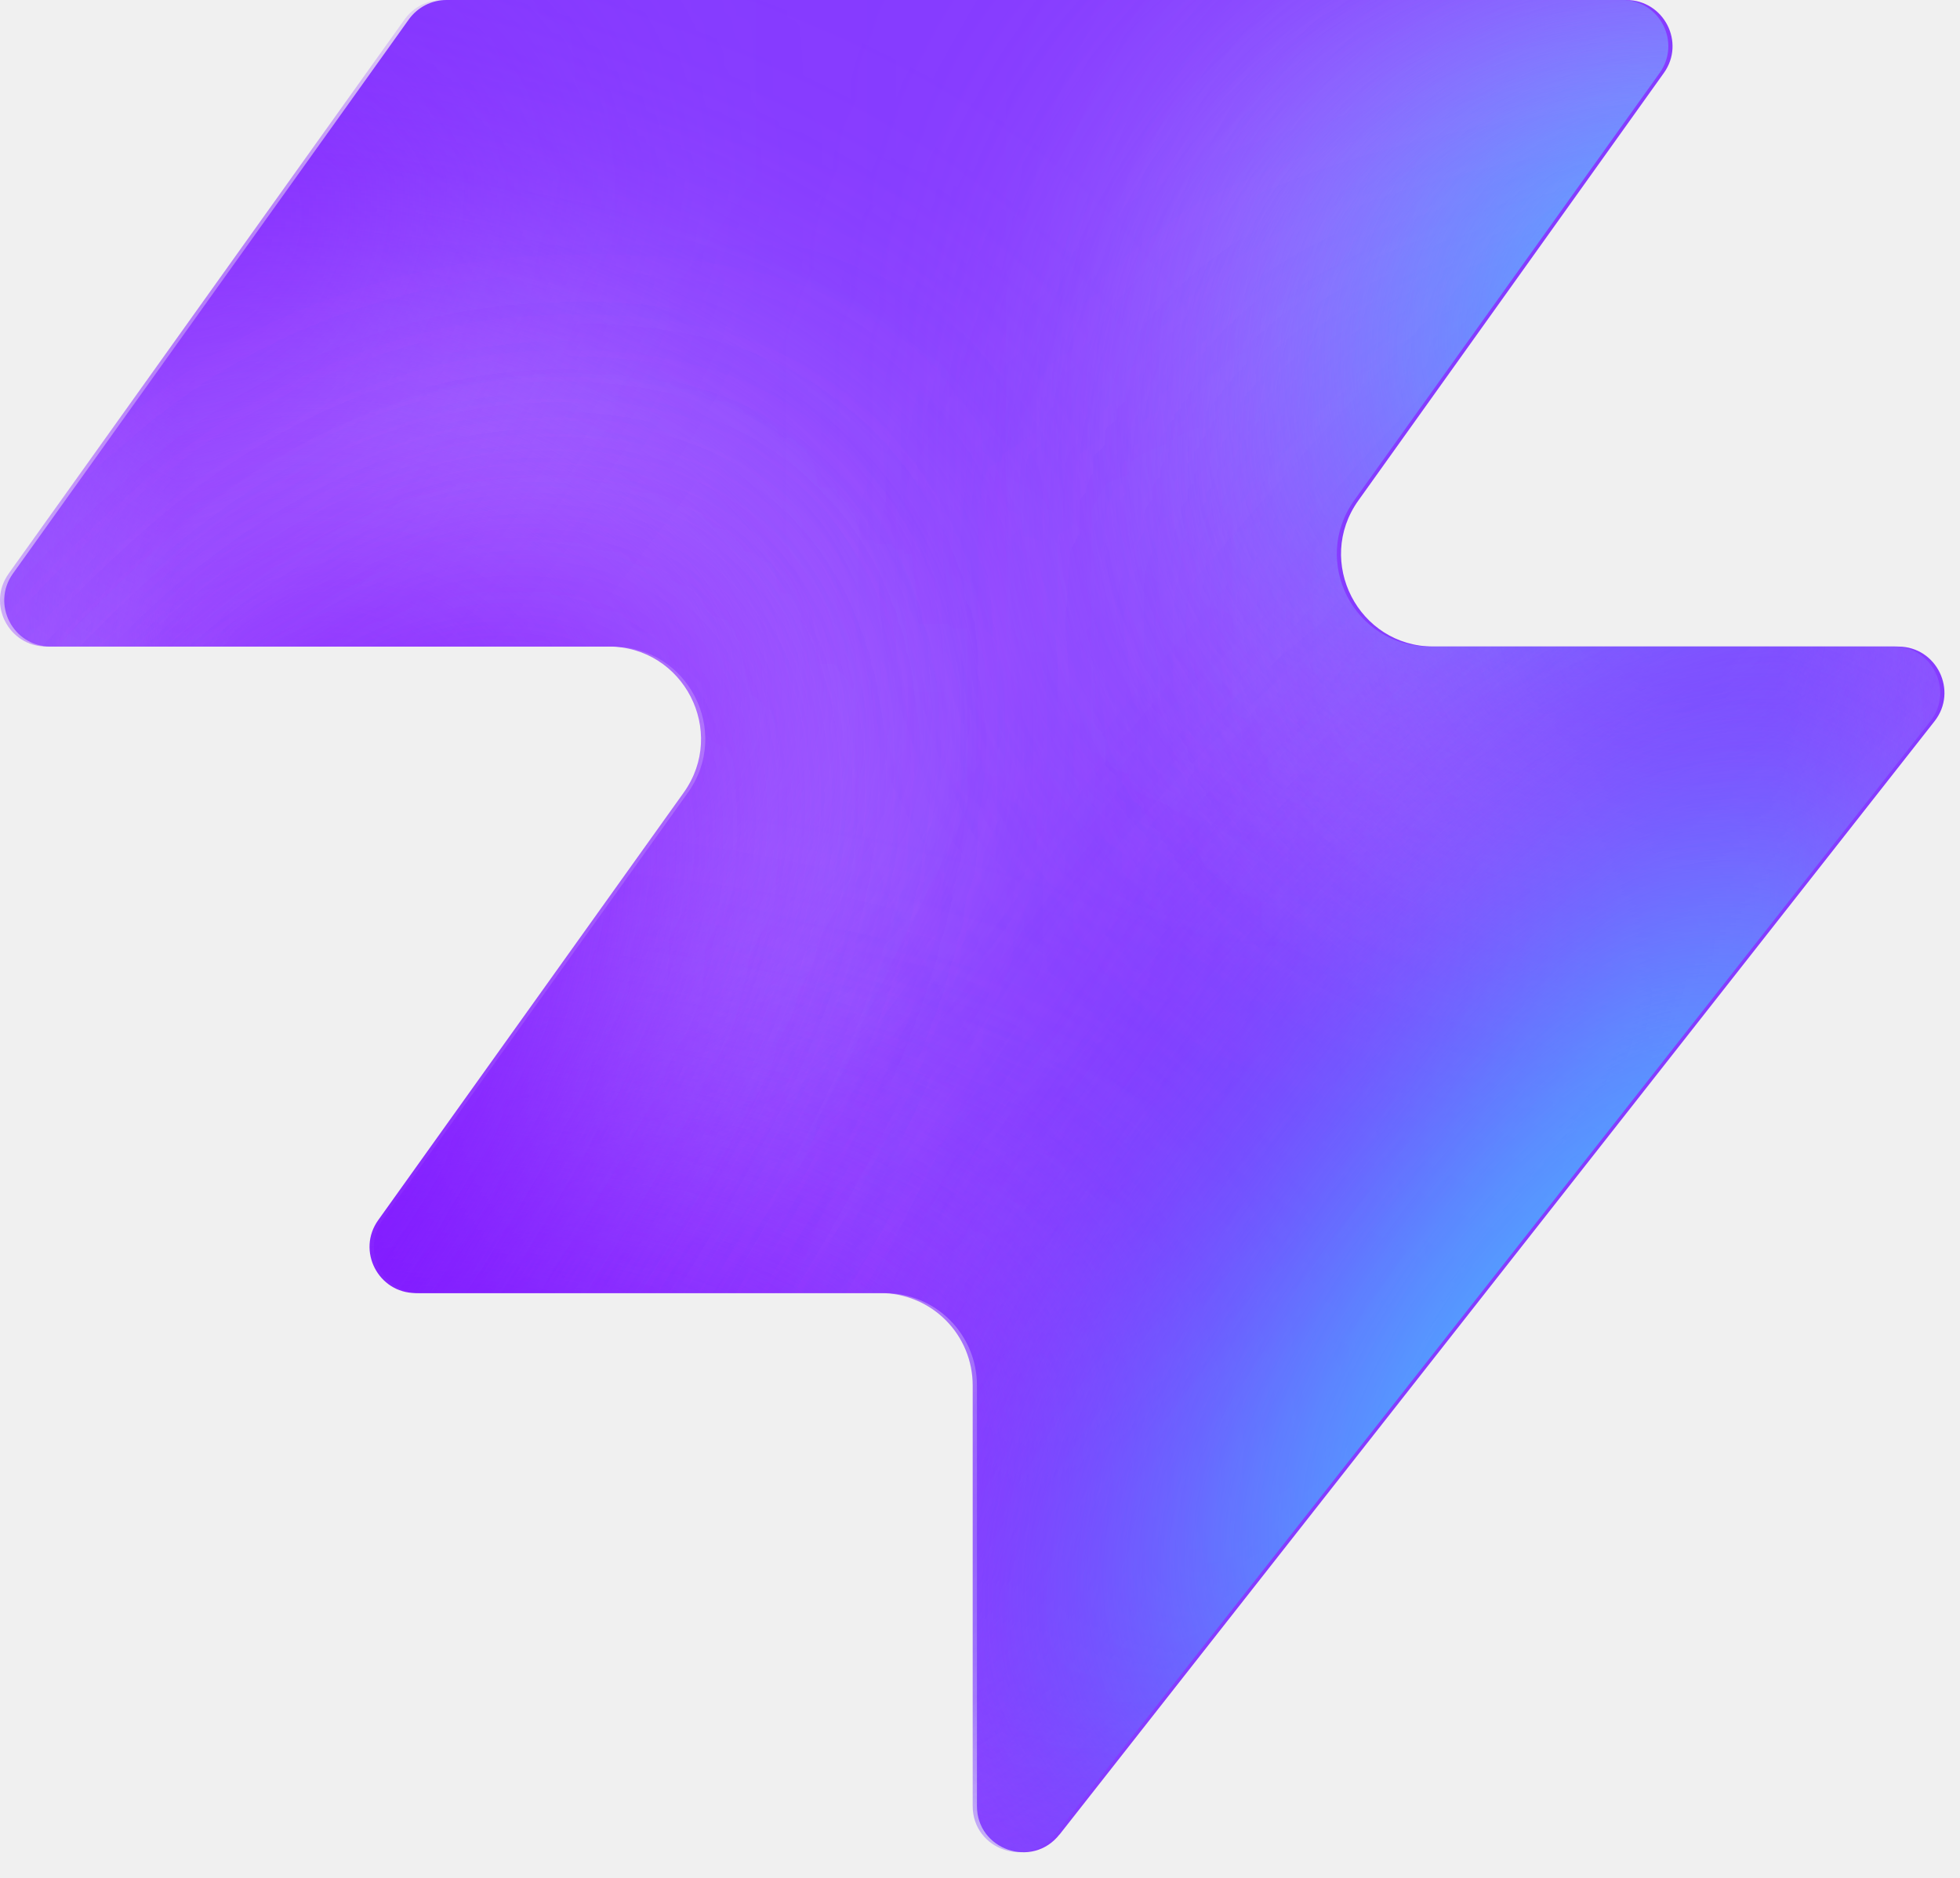
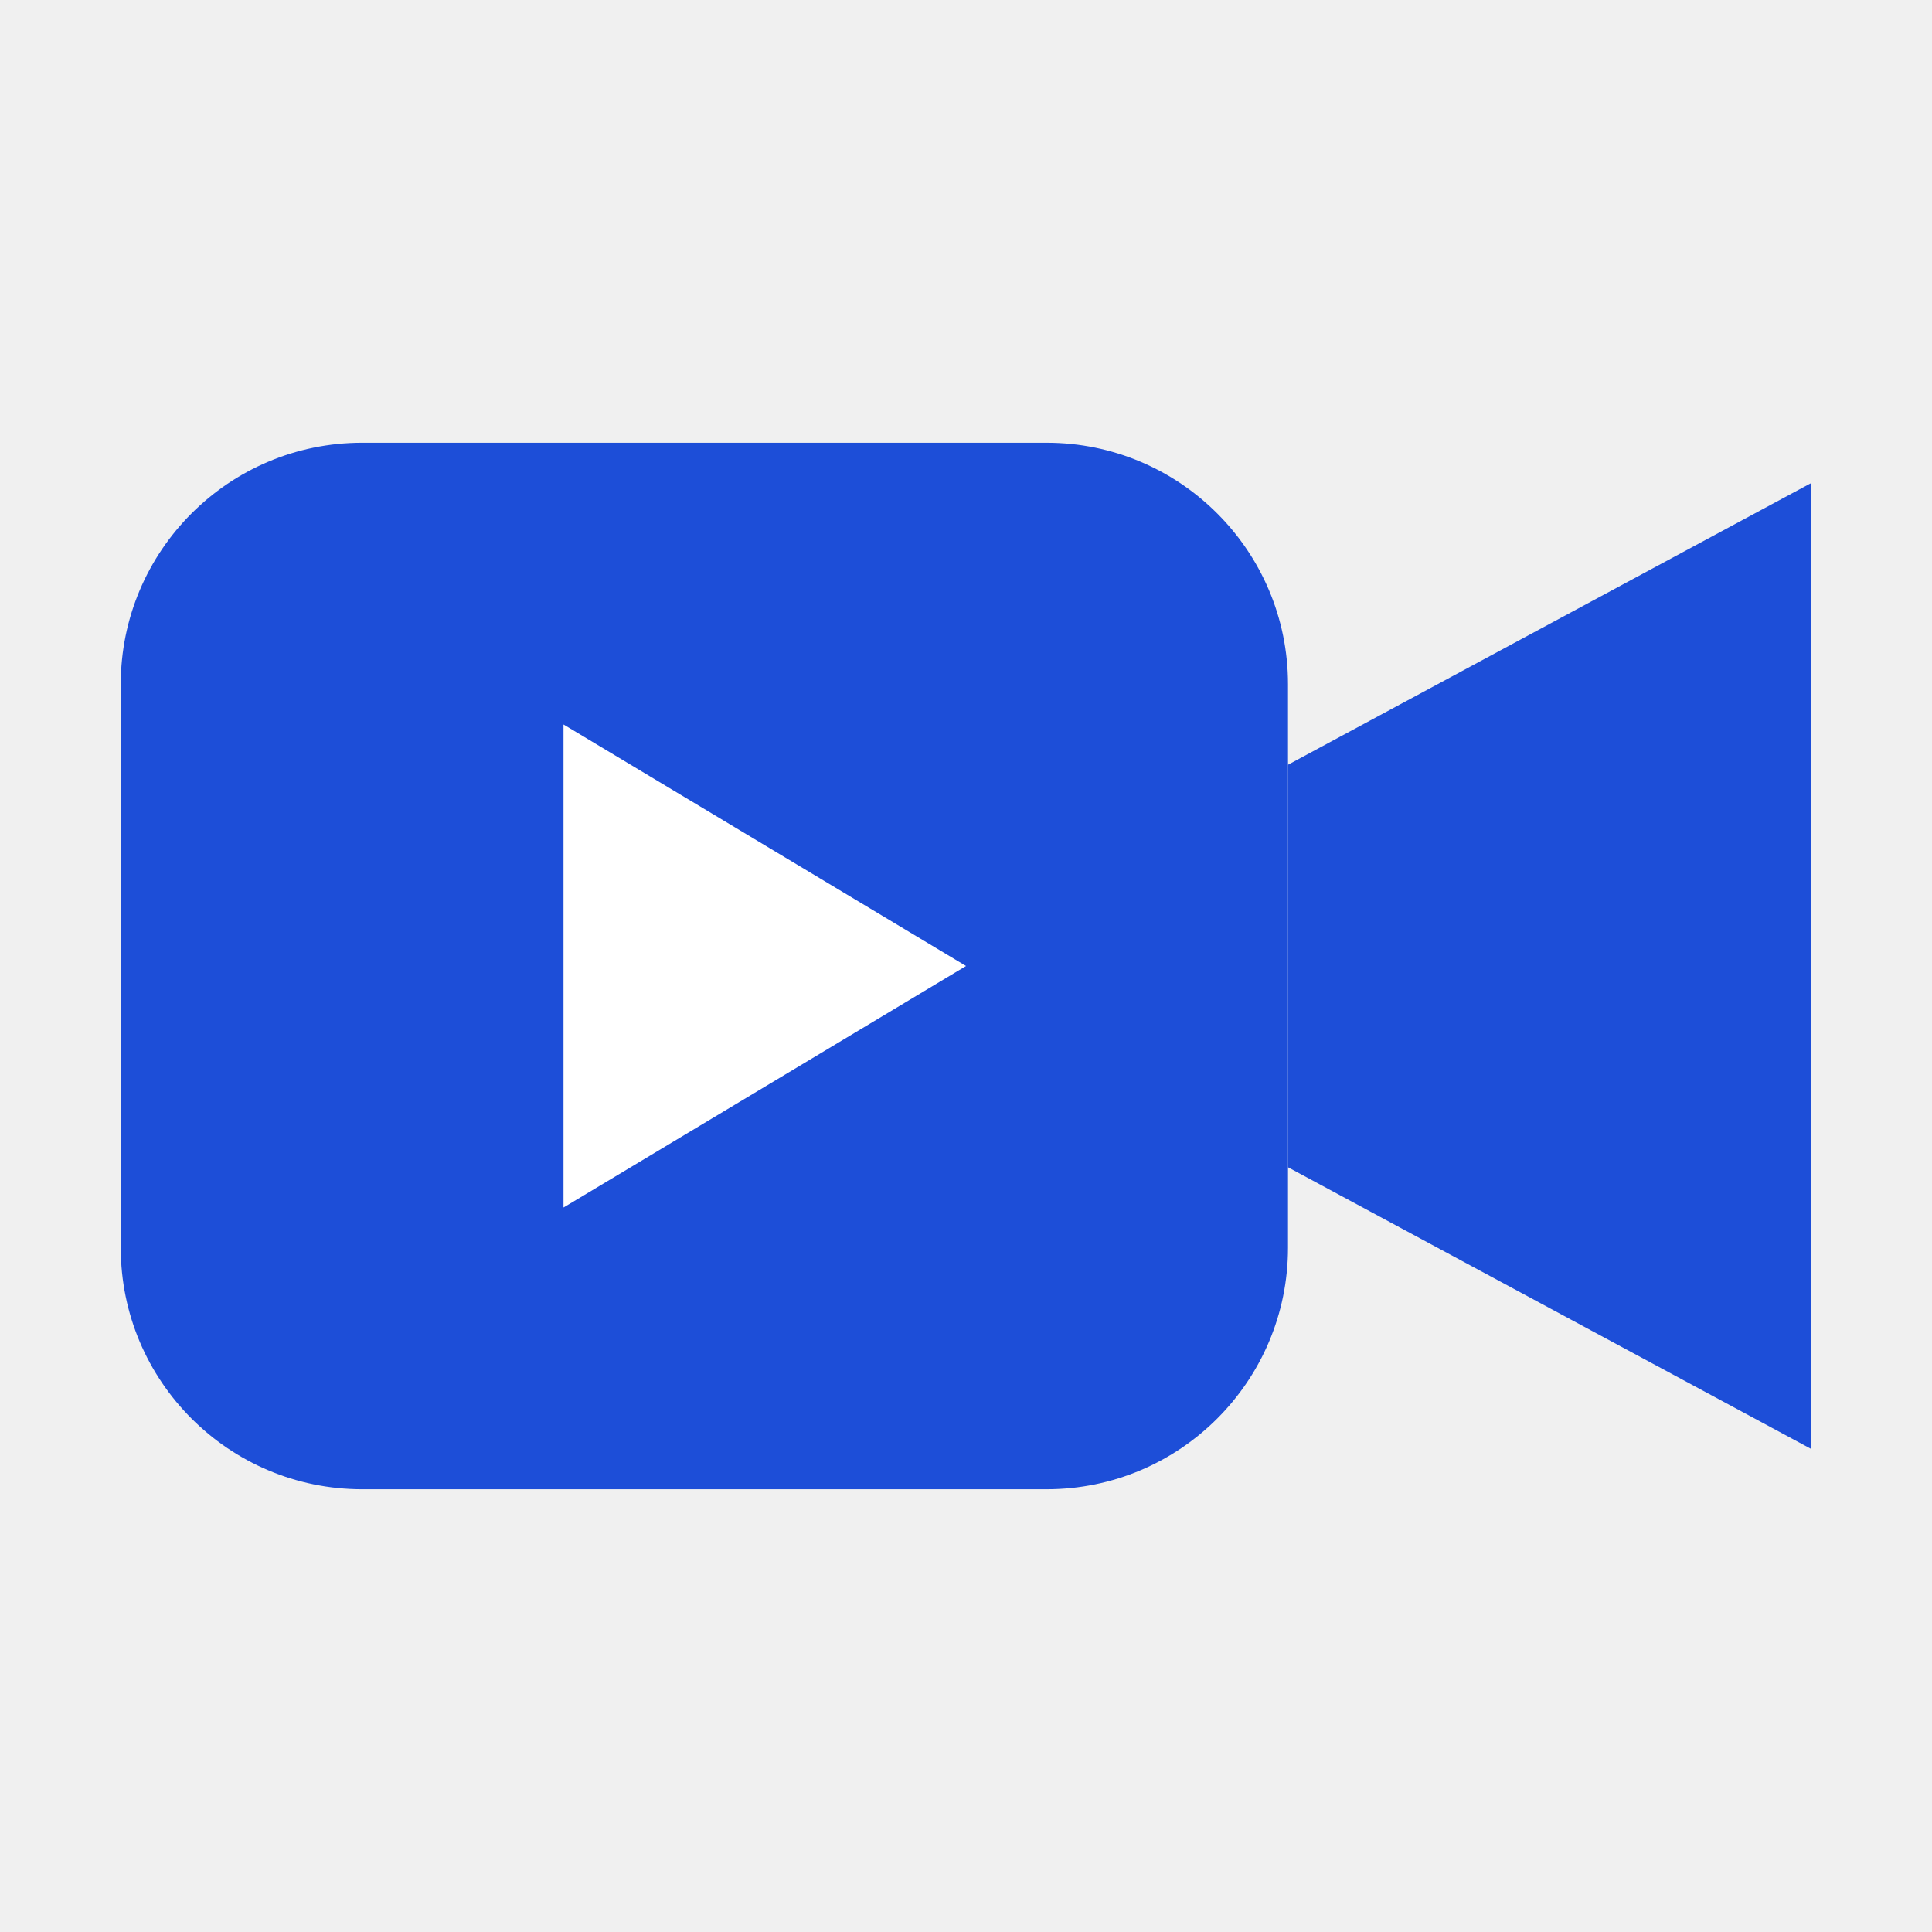
- <svg xmlns="http://www.w3.org/2000/svg" width="48" height="46" fill="none" viewBox="0 0 48 46">
-   <path fill="#863bff" d="M25.946 44.938c-.664.845-2.021.375-2.021-.698V33.937a2.26 2.26 0 0 0-2.262-2.262H10.287c-.92 0-1.456-1.04-.92-1.788l7.48-10.471c1.07-1.497 0-3.578-1.842-3.578H1.237c-.92 0-1.456-1.04-.92-1.788L10.013.474c.214-.297.556-.474.92-.474h28.894c.92 0 1.456 1.04.92 1.788l-7.48 10.471c-1.07 1.498 0 3.579 1.842 3.579h11.377c.943 0 1.473 1.088.89 1.83L25.947 44.94z" style="fill:#863bff;fill:color(display-p3 .525 .23 1);fill-opacity:1" />
-   <mask id="a" width="48" height="46" x="0" y="0" maskUnits="userSpaceOnUse" style="mask-type:alpha">
-     <path fill="#000" d="M25.842 44.938c-.664.844-2.021.375-2.021-.698V33.937a2.26 2.26 0 0 0-2.262-2.262H10.183c-.92 0-1.456-1.04-.92-1.788l7.48-10.471c1.07-1.498 0-3.579-1.842-3.579H1.133c-.92 0-1.456-1.04-.92-1.787L9.91.473c.214-.297.556-.474.92-.474h28.894c.92 0 1.456 1.04.92 1.788l-7.48 10.471c-1.07 1.498 0 3.578 1.842 3.578h11.377c.943 0 1.473 1.088.89 1.832L25.843 44.94z" style="fill:#000;fill-opacity:1" />
-   </mask>
-   <g mask="url(#a)">
-     <g filter="url(#b)">
-       <ellipse cx="5.508" cy="14.704" fill="#ede6ff" rx="5.508" ry="14.704" style="fill:#ede6ff;fill:color(display-p3 .927 .903 1);fill-opacity:1" transform="matrix(.00324 1 1 -.00324 -4.47 31.516)" />
-     </g>
-     <g filter="url(#c)">
-       <ellipse cx="10.399" cy="29.851" fill="#ede6ff" rx="10.399" ry="29.851" style="fill:#ede6ff;fill:color(display-p3 .927 .903 1);fill-opacity:1" transform="matrix(.00324 1 1 -.00324 -39.328 7.883)" />
-     </g>
-     <g filter="url(#d)">
-       <ellipse cx="5.508" cy="30.487" fill="#7e14ff" rx="5.508" ry="30.487" style="fill:#7e14ff;fill:color(display-p3 .492 .077 1);fill-opacity:1" transform="rotate(89.814 -25.913 -14.639)scale(1 -1)" />
-     </g>
-     <g filter="url(#e)">
-       <ellipse cx="5.508" cy="30.599" fill="#7e14ff" rx="5.508" ry="30.599" style="fill:#7e14ff;fill:color(display-p3 .492 .077 1);fill-opacity:1" transform="rotate(89.814 -32.644 -3.334)scale(1 -1)" />
-     </g>
-     <g filter="url(#f)">
-       <ellipse cx="5.508" cy="30.599" fill="#7e14ff" rx="5.508" ry="30.599" style="fill:#7e14ff;fill:color(display-p3 .492 .077 1);fill-opacity:1" transform="matrix(.00324 1 1 -.00324 -34.34 30.47)" />
-     </g>
-     <g filter="url(#g)">
-       <ellipse cx="14.072" cy="22.078" fill="#ede6ff" rx="14.072" ry="22.078" style="fill:#ede6ff;fill:color(display-p3 .927 .903 1);fill-opacity:1" transform="rotate(93.35 24.506 48.493)scale(-1 1)" />
-     </g>
-     <g filter="url(#h)">
-       <ellipse cx="3.47" cy="21.501" fill="#7e14ff" rx="3.47" ry="21.501" style="fill:#7e14ff;fill:color(display-p3 .492 .077 1);fill-opacity:1" transform="rotate(89.009 28.708 47.59)scale(-1 1)" />
-     </g>
-     <g filter="url(#i)">
-       <ellipse cx="3.47" cy="21.501" fill="#7e14ff" rx="3.47" ry="21.501" style="fill:#7e14ff;fill:color(display-p3 .492 .077 1);fill-opacity:1" transform="rotate(89.009 28.708 47.59)scale(-1 1)" />
-     </g>
-     <g filter="url(#j)">
-       <ellipse cx=".387" cy="8.972" fill="#7e14ff" rx="4.407" ry="29.108" style="fill:#7e14ff;fill:color(display-p3 .492 .077 1);fill-opacity:1" transform="rotate(39.51 .387 8.972)" />
-     </g>
-     <g filter="url(#k)">
-       <ellipse cx="47.523" cy="-6.092" fill="#7e14ff" rx="4.407" ry="29.108" style="fill:#7e14ff;fill:color(display-p3 .492 .077 1);fill-opacity:1" transform="rotate(37.892 47.523 -6.092)" />
-     </g>
-     <g filter="url(#l)">
-       <ellipse cx="41.412" cy="6.333" fill="#47bfff" rx="5.971" ry="9.665" style="fill:#47bfff;fill:color(display-p3 .28 .748 1);fill-opacity:1" transform="rotate(37.892 41.412 6.333)" />
-     </g>
-     <g filter="url(#m)">
-       <ellipse cx="-1.879" cy="38.332" fill="#7e14ff" rx="4.407" ry="29.108" style="fill:#7e14ff;fill:color(display-p3 .492 .077 1);fill-opacity:1" transform="rotate(37.892 -1.88 38.332)" />
-     </g>
-     <g filter="url(#n)">
-       <ellipse cx="-1.879" cy="38.332" fill="#7e14ff" rx="4.407" ry="29.108" style="fill:#7e14ff;fill:color(display-p3 .492 .077 1);fill-opacity:1" transform="rotate(37.892 -1.88 38.332)" />
-     </g>
-     <g filter="url(#o)">
-       <ellipse cx="35.651" cy="29.907" fill="#7e14ff" rx="4.407" ry="29.108" style="fill:#7e14ff;fill:color(display-p3 .492 .077 1);fill-opacity:1" transform="rotate(37.892 35.651 29.907)" />
-     </g>
-     <g filter="url(#p)">
-       <ellipse cx="38.418" cy="32.4" fill="#47bfff" rx="5.971" ry="15.297" style="fill:#47bfff;fill:color(display-p3 .28 .748 1);fill-opacity:1" transform="rotate(37.892 38.418 32.4)" />
-     </g>
-   </g>
-   <defs>
-     <filter id="b" width="60.045" height="41.654" x="-19.77" y="16.149" color-interpolation-filters="sRGB" filterUnits="userSpaceOnUse">
-       <feFlood flood-opacity="0" result="BackgroundImageFix" />
-       <feBlend in="SourceGraphic" in2="BackgroundImageFix" result="shape" />
-       <feGaussianBlur result="effect1_foregroundBlur_2002_17158" stdDeviation="7.659" />
-     </filter>
-     <filter id="c" width="90.34" height="51.437" x="-54.613" y="-7.533" color-interpolation-filters="sRGB" filterUnits="userSpaceOnUse">
-       <feFlood flood-opacity="0" result="BackgroundImageFix" />
-       <feBlend in="SourceGraphic" in2="BackgroundImageFix" result="shape" />
-       <feGaussianBlur result="effect1_foregroundBlur_2002_17158" stdDeviation="7.659" />
-     </filter>
-     <filter id="d" width="79.355" height="29.4" x="-49.64" y="2.03" color-interpolation-filters="sRGB" filterUnits="userSpaceOnUse">
-       <feFlood flood-opacity="0" result="BackgroundImageFix" />
-       <feBlend in="SourceGraphic" in2="BackgroundImageFix" result="shape" />
-       <feGaussianBlur result="effect1_foregroundBlur_2002_17158" stdDeviation="4.596" />
-     </filter>
-     <filter id="e" width="79.579" height="29.4" x="-45.045" y="20.029" color-interpolation-filters="sRGB" filterUnits="userSpaceOnUse">
-       <feFlood flood-opacity="0" result="BackgroundImageFix" />
-       <feBlend in="SourceGraphic" in2="BackgroundImageFix" result="shape" />
-       <feGaussianBlur result="effect1_foregroundBlur_2002_17158" stdDeviation="4.596" />
-     </filter>
-     <filter id="f" width="79.579" height="29.4" x="-43.513" y="21.178" color-interpolation-filters="sRGB" filterUnits="userSpaceOnUse">
-       <feFlood flood-opacity="0" result="BackgroundImageFix" />
-       <feBlend in="SourceGraphic" in2="BackgroundImageFix" result="shape" />
-       <feGaussianBlur result="effect1_foregroundBlur_2002_17158" stdDeviation="4.596" />
-     </filter>
-     <filter id="g" width="74.749" height="58.852" x="15.756" y="-17.901" color-interpolation-filters="sRGB" filterUnits="userSpaceOnUse">
-       <feFlood flood-opacity="0" result="BackgroundImageFix" />
-       <feBlend in="SourceGraphic" in2="BackgroundImageFix" result="shape" />
-       <feGaussianBlur result="effect1_foregroundBlur_2002_17158" stdDeviation="7.659" />
-     </filter>
-     <filter id="h" width="61.377" height="25.362" x="23.548" y="2.284" color-interpolation-filters="sRGB" filterUnits="userSpaceOnUse">
-       <feFlood flood-opacity="0" result="BackgroundImageFix" />
-       <feBlend in="SourceGraphic" in2="BackgroundImageFix" result="shape" />
-       <feGaussianBlur result="effect1_foregroundBlur_2002_17158" stdDeviation="4.596" />
-     </filter>
-     <filter id="i" width="61.377" height="25.362" x="23.548" y="2.284" color-interpolation-filters="sRGB" filterUnits="userSpaceOnUse">
-       <feFlood flood-opacity="0" result="BackgroundImageFix" />
-       <feBlend in="SourceGraphic" in2="BackgroundImageFix" result="shape" />
-       <feGaussianBlur result="effect1_foregroundBlur_2002_17158" stdDeviation="4.596" />
-     </filter>
-     <filter id="j" width="56.045" height="63.649" x="-27.636" y="-22.853" color-interpolation-filters="sRGB" filterUnits="userSpaceOnUse">
-       <feFlood flood-opacity="0" result="BackgroundImageFix" />
-       <feBlend in="SourceGraphic" in2="BackgroundImageFix" result="shape" />
-       <feGaussianBlur result="effect1_foregroundBlur_2002_17158" stdDeviation="4.596" />
-     </filter>
-     <filter id="k" width="54.814" height="64.646" x="20.116" y="-38.415" color-interpolation-filters="sRGB" filterUnits="userSpaceOnUse">
-       <feFlood flood-opacity="0" result="BackgroundImageFix" />
-       <feBlend in="SourceGraphic" in2="BackgroundImageFix" result="shape" />
-       <feGaussianBlur result="effect1_foregroundBlur_2002_17158" stdDeviation="4.596" />
-     </filter>
-     <filter id="l" width="33.541" height="35.313" x="24.641" y="-11.323" color-interpolation-filters="sRGB" filterUnits="userSpaceOnUse">
-       <feFlood flood-opacity="0" result="BackgroundImageFix" />
-       <feBlend in="SourceGraphic" in2="BackgroundImageFix" result="shape" />
-       <feGaussianBlur result="effect1_foregroundBlur_2002_17158" stdDeviation="4.596" />
-     </filter>
-     <filter id="m" width="54.814" height="64.646" x="-29.286" y="6.009" color-interpolation-filters="sRGB" filterUnits="userSpaceOnUse">
-       <feFlood flood-opacity="0" result="BackgroundImageFix" />
-       <feBlend in="SourceGraphic" in2="BackgroundImageFix" result="shape" />
-       <feGaussianBlur result="effect1_foregroundBlur_2002_17158" stdDeviation="4.596" />
-     </filter>
-     <filter id="n" width="54.814" height="64.646" x="-29.286" y="6.009" color-interpolation-filters="sRGB" filterUnits="userSpaceOnUse">
-       <feFlood flood-opacity="0" result="BackgroundImageFix" />
-       <feBlend in="SourceGraphic" in2="BackgroundImageFix" result="shape" />
-       <feGaussianBlur result="effect1_foregroundBlur_2002_17158" stdDeviation="4.596" />
-     </filter>
-     <filter id="o" width="54.814" height="64.646" x="8.244" y="-2.416" color-interpolation-filters="sRGB" filterUnits="userSpaceOnUse">
-       <feFlood flood-opacity="0" result="BackgroundImageFix" />
-       <feBlend in="SourceGraphic" in2="BackgroundImageFix" result="shape" />
-       <feGaussianBlur result="effect1_foregroundBlur_2002_17158" stdDeviation="4.596" />
-     </filter>
-     <filter id="p" width="39.409" height="43.623" x="18.713" y="10.588" color-interpolation-filters="sRGB" filterUnits="userSpaceOnUse">
-       <feFlood flood-opacity="0" result="BackgroundImageFix" />
-       <feBlend in="SourceGraphic" in2="BackgroundImageFix" result="shape" />
-       <feGaussianBlur result="effect1_foregroundBlur_2002_17158" stdDeviation="4.596" />
-     </filter>
-   </defs>
+ <svg xmlns="http://www.w3.org/2000/svg" width="48" height="48" viewBox="0 0 48 48">
+   <rect x="3" y="11" width="29" height="26" rx="6" fill="#1d4ed8" />
+   <path d="M32 19 L45 12 V36 L32 29 Z" fill="#1d4ed8" />
+   <path d="M14 18 L24 24 L14 30 Z" fill="#ffffff" />
</svg>
